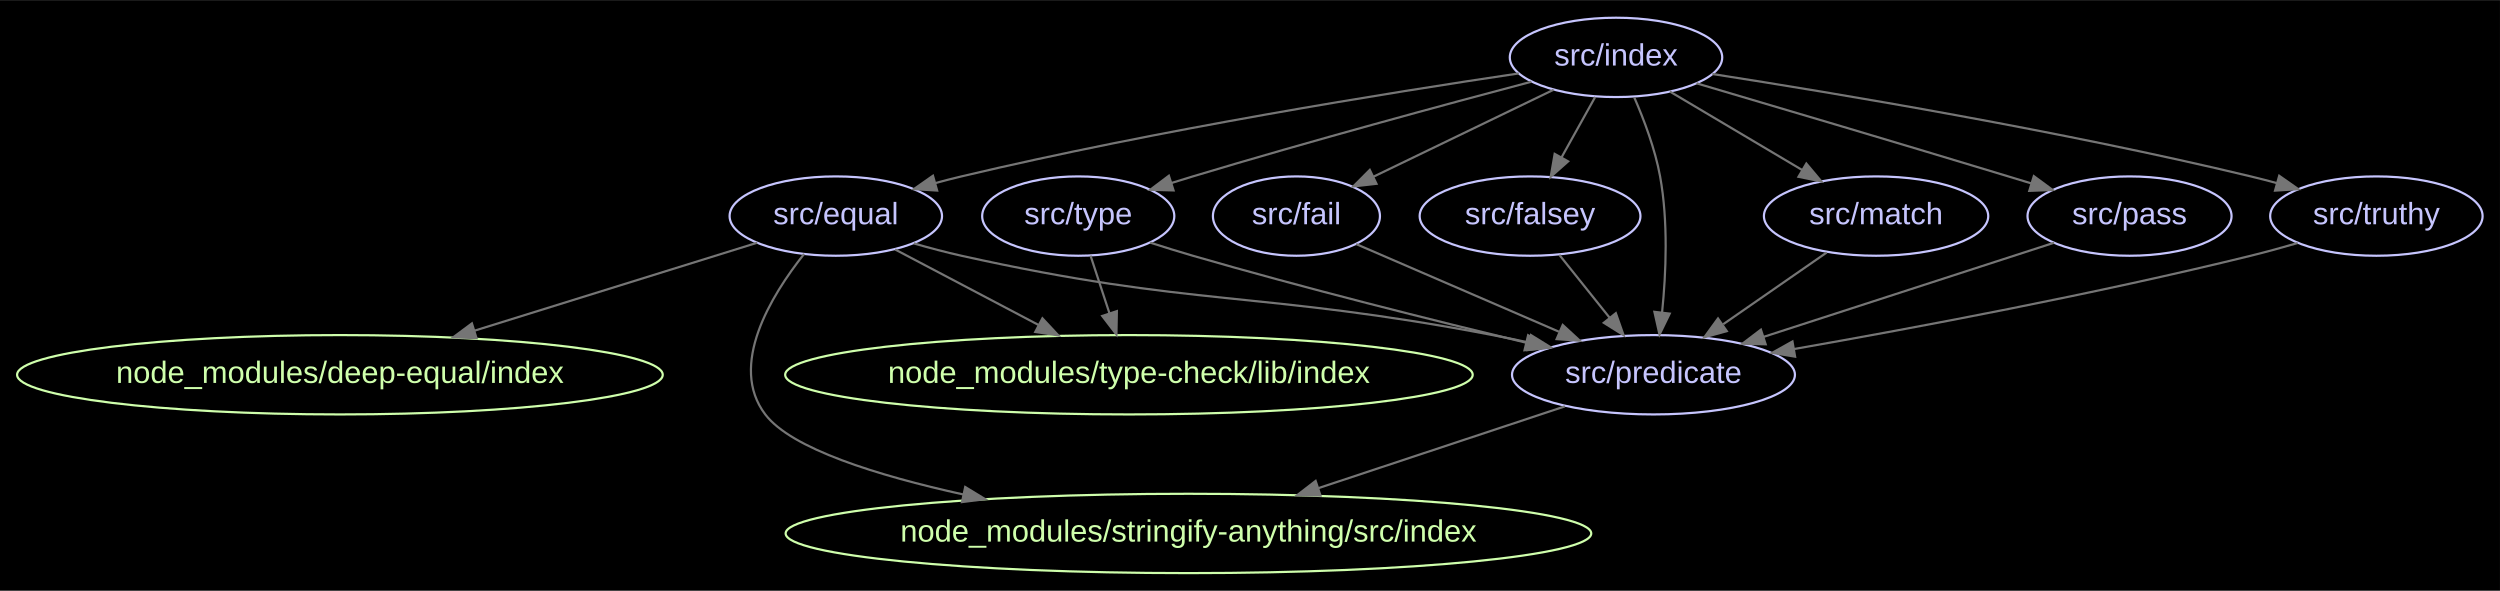
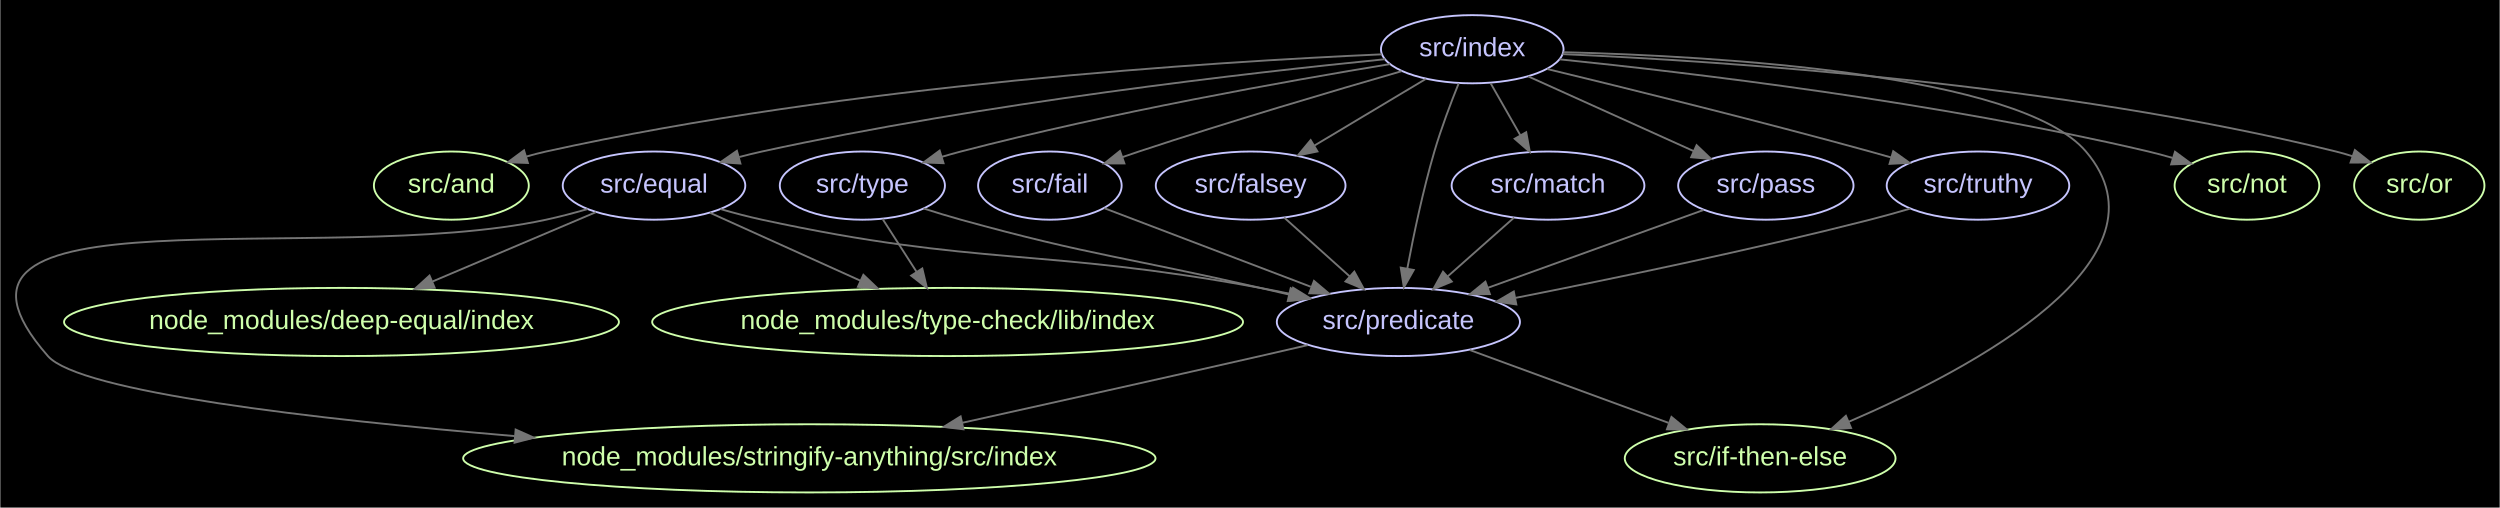
- <svg xmlns="http://www.w3.org/2000/svg" width="1134pt" height="268pt" viewBox="0.00 0.00 1134.32 267.98">
+ <svg xmlns="http://www.w3.org/2000/svg" width="1320pt" height="268pt" viewBox="0.00 0.00 1319.57 267.98">
  <g id="graph0" class="graph" transform="scale(1 1) rotate(0) translate(7.992 259.992)">
-     <polygon fill="#000000" stroke="none" points="-7.992,7.992 -7.992,-259.992 1126.32,-259.992 1126.32,7.992 -7.992,7.992" />
+     <polygon fill="#000000" stroke="none" points="-7.992,7.992 -7.992,-259.992 1311.57,-259.992 1311.57,7.992 -7.992,7.992" />
    <g id="node1" class="node">
-       <ellipse fill="none" stroke="#c6c5fe" cx="371.237" cy="-162" rx="48.192" ry="18" />
-       <text text-anchor="middle" x="371.237" y="-158.3" font-family="Arial" font-size="14.00" fill="#c6c5fe">src/equal</text>
+       <ellipse fill="none" stroke="#cfffac" cx="230.136" cy="-162" rx="40.893" ry="18" />
+       <text text-anchor="middle" x="230.136" y="-158.3" font-family="Arial" font-size="14.00" fill="#cfffac">src/and</text>
    </g>
    <g id="node2" class="node">
-       <ellipse fill="none" stroke="#cfffac" cx="146.237" cy="-90" rx="146.474" ry="18" />
-       <text text-anchor="middle" x="146.237" y="-86.3" font-family="Arial" font-size="14.00" fill="#cfffac">node_modules/deep-equal/index</text>
+       <ellipse fill="none" stroke="#c6c5fe" cx="337.136" cy="-162" rx="48.192" ry="18" />
+       <text text-anchor="middle" x="337.136" y="-158.3" font-family="Arial" font-size="14.00" fill="#c6c5fe">src/equal</text>
+     </g>
+     <g id="node3" class="node">
+       <ellipse fill="none" stroke="#cfffac" cx="172.136" cy="-90" rx="146.474" ry="18" />
+       <text text-anchor="middle" x="172.136" y="-86.3" font-family="Arial" font-size="14.00" fill="#cfffac">node_modules/deep-equal/index</text>
    </g>
    <g id="edge1" class="edge">
-       <path fill="none" stroke="#757575" d="M335.585,-149.908C301.17,-139.201 248.376,-122.776 207.269,-109.988" />
-       <polygon fill="#757575" stroke="#757575" points="208.211,-106.615 197.623,-106.987 206.132,-113.299 208.211,-106.615" />
+       <path fill="none" stroke="#757575" d="M306.487,-147.998C282.311,-137.741 248.144,-123.246 220.316,-111.44" />
+       <polygon fill="#757575" stroke="#757575" points="221.337,-108.071 210.764,-107.388 218.603,-114.515 221.337,-108.071" />
    </g>
-     <g id="node3" class="node">
-       <ellipse fill="none" stroke="#cfffac" cx="531.237" cy="-18" rx="182.768" ry="18" />
-       <text text-anchor="middle" x="531.237" y="-14.3" font-family="Arial" font-size="14.00" fill="#cfffac">node_modules/stringify-anything/src/index</text>
+     <g id="node4" class="node">
+       <ellipse fill="none" stroke="#cfffac" cx="419.136" cy="-18" rx="182.768" ry="18" />
+       <text text-anchor="middle" x="419.136" y="-14.3" font-family="Arial" font-size="14.00" fill="#cfffac">node_modules/stringify-anything/src/index</text>
    </g>
    <g id="edge2" class="edge">
-       <path fill="none" stroke="#757575" d="M356.837,-144.799C341.757,-125.793 322.427,-94.079 339.237,-72 351.042,-56.495 389.667,-44.37 429.21,-35.653" />
-       <polygon fill="#757575" stroke="#757575" points="429.945,-39.075 438.995,-33.567 428.485,-32.229 429.945,-39.075" />
+       <path fill="none" stroke="#757575" d="M302.085,-149.625C294.878,-147.547 287.302,-145.549 280.136,-144 161.683,-118.388 -62.762,-163.123 17.136,-72 33.757,-53.044 157.657,-38.707 263.568,-29.755" />
+       <polygon fill="#757575" stroke="#757575" points="264.082,-33.224 273.757,-28.905 263.501,-26.248 264.082,-33.224" />
    </g>
-     <g id="node4" class="node">
-       <ellipse fill="none" stroke="#cfffac" cx="504.237" cy="-90" rx="155.972" ry="18" />
-       <text text-anchor="middle" x="504.237" y="-86.3" font-family="Arial" font-size="14.00" fill="#cfffac">node_modules/type-check/lib/index</text>
+     <g id="node5" class="node">
+       <ellipse fill="none" stroke="#cfffac" cx="492.136" cy="-90" rx="155.972" ry="18" />
+       <text text-anchor="middle" x="492.136" y="-86.3" font-family="Arial" font-size="14.00" fill="#cfffac">node_modules/type-check/lib/index</text>
    </g>
    <g id="edge3" class="edge">
-       <path fill="none" stroke="#757575" d="M398.152,-146.834C416.797,-137.021 441.971,-123.771 463.117,-112.642" />
-       <polygon fill="#757575" stroke="#757575" points="464.987,-115.613 472.206,-107.859 461.726,-109.419 464.987,-115.613" />
+       <path fill="none" stroke="#757575" d="M366.655,-147.669C389.107,-137.529 420.416,-123.39 446.142,-111.771" />
+       <polygon fill="#757575" stroke="#757575" points="447.668,-114.923 455.341,-107.617 444.787,-108.543 447.668,-114.923" />
    </g>
-     <g id="node5" class="node">
-       <ellipse fill="none" stroke="#c6c5fe" cx="742.237" cy="-90" rx="64.189" ry="18" />
-       <text text-anchor="middle" x="742.237" y="-86.3" font-family="Arial" font-size="14.00" fill="#c6c5fe">src/predicate</text>
+     <g id="node6" class="node">
+       <ellipse fill="none" stroke="#c6c5fe" cx="730.136" cy="-90" rx="64.189" ry="18" />
+       <text text-anchor="middle" x="730.136" y="-86.3" font-family="Arial" font-size="14.00" fill="#c6c5fe">src/predicate</text>
    </g>
    <g id="edge4" class="edge">
-       <path fill="none" stroke="#757575" d="M406.608,-149.606C413.722,-147.554 421.181,-145.571 428.237,-144 533.948,-120.465 562.857,-128.298 669.237,-108 674.59,-106.979 680.144,-105.837 685.692,-104.641" />
-       <polygon fill="#757575" stroke="#757575" points="686.616,-108.021 695.624,-102.444 685.104,-101.186 686.616,-108.021" />
+       <path fill="none" stroke="#757575" d="M372.187,-149.625C379.394,-147.547 386.97,-145.549 394.136,-144 509.45,-119.067 541.115,-129.402 657.136,-108 662.495,-107.011 668.053,-105.892 673.604,-104.71" />
+       <polygon fill="#757575" stroke="#757575" points="674.521,-108.091 683.539,-102.53 673.022,-101.254 674.521,-108.091" />
+     </g>
+     <g id="edge21" class="edge">
+       <path fill="none" stroke="#757575" d="M682.245,-77.777C673.879,-75.837 665.256,-73.85 657.136,-72 604.84,-60.088 546.01,-46.985 499.924,-36.787" />
+       <polygon fill="#757575" stroke="#757575" points="500.512,-33.333 489.992,-34.591 499.001,-40.167 500.512,-33.333" />
+     </g>
+     <g id="node9" class="node">
+       <ellipse fill="none" stroke="#cfffac" cx="921.136" cy="-18" rx="71.487" ry="18" />
+       <text text-anchor="middle" x="921.136" y="-14.3" font-family="Arial" font-size="14.00" fill="#cfffac">src/if-then-else</text>
+     </g>
+     <g id="edge22" class="edge">
+       <path fill="none" stroke="#757575" d="M767.871,-75.17C797.922,-64.157 840.194,-48.664 872.735,-36.739" />
+       <polygon fill="#757575" stroke="#757575" points="874.312,-39.888 882.497,-33.161 871.903,-33.316 874.312,-39.888" />
+     </g>
+     <g id="node7" class="node">
+       <ellipse fill="none" stroke="#c6c5fe" cx="546.136" cy="-162" rx="37.894" ry="18" />
+       <text text-anchor="middle" x="546.136" y="-158.3" font-family="Arial" font-size="14.00" fill="#c6c5fe">src/fail</text>
+     </g>
+     <g id="edge5" class="edge">
+       <path fill="none" stroke="#757575" d="M574.886,-150.062C604.048,-138.968 649.643,-121.622 683.89,-108.594" />
+       <polygon fill="#757575" stroke="#757575" points="685.572,-111.699 693.674,-104.872 683.083,-105.156 685.572,-111.699" />
+     </g>
+     <g id="node8" class="node">
+       <ellipse fill="none" stroke="#c6c5fe" cx="652.136" cy="-162" rx="50.091" ry="18" />
+       <text text-anchor="middle" x="652.136" y="-158.3" font-family="Arial" font-size="14.00" fill="#c6c5fe">src/falsey</text>
+     </g>
+     <g id="edge6" class="edge">
+       <path fill="none" stroke="#757575" d="M669.835,-145.116C680.061,-135.939 693.105,-124.233 704.443,-114.057" />
+       <polygon fill="#757575" stroke="#757575" points="706.861,-116.591 711.965,-107.307 702.185,-111.381 706.861,-116.591" />
+     </g>
+     <g id="node10" class="node">
+       <ellipse fill="none" stroke="#c6c5fe" cx="769.136" cy="-234" rx="48.192" ry="18" />
+       <text text-anchor="middle" x="769.136" y="-230.3" font-family="Arial" font-size="14.00" fill="#c6c5fe">src/index</text>
+     </g>
+     <g id="edge7" class="edge">
+       <path fill="none" stroke="#757575" d="M721.369,-231.302C633.208,-227.404 439.382,-215.251 280.136,-180 276.72,-179.244 273.212,-178.336 269.715,-177.337" />
+       <polygon fill="#757575" stroke="#757575" points="270.56,-173.935 259.973,-174.336 268.5,-180.625 270.56,-173.935" />
+     </g>
+     <g id="edge8" class="edge">
+       <path fill="none" stroke="#757575" d="M723.141,-228.737C652.032,-221.644 511.366,-205.615 394.136,-180 390.219,-179.144 386.179,-178.157 382.143,-177.097" />
+       <polygon fill="#757575" stroke="#757575" points="382.764,-173.638 372.193,-174.35 380.901,-180.386 382.764,-173.638" />
+     </g>
+     <g id="edge16" class="edge">
+       <path fill="none" stroke="#757575" d="M761.988,-216.036C757.839,-205.743 752.738,-192.267 749.136,-180 743.137,-159.566 738.188,-135.977 734.846,-118.22" />
+       <polygon fill="#757575" stroke="#757575" points="738.265,-117.46 733.023,-108.253 731.379,-118.72 738.265,-117.46" />
+     </g>
+     <g id="edge9" class="edge">
+       <path fill="none" stroke="#757575" d="M731.869,-222.418C696.117,-212.115 640.696,-195.749 593.136,-180 590.263,-179.049 587.301,-178.041 584.327,-177.01" />
+       <polygon fill="#757575" stroke="#757575" points="585.477,-173.705 574.882,-173.678 583.148,-180.306 585.477,-173.705" />
+     </g>
+     <g id="edge10" class="edge">
+       <path fill="none" stroke="#757575" d="M744.609,-218.326C727.564,-208.128 704.63,-194.407 685.866,-183.18" />
+       <polygon fill="#757575" stroke="#757575" points="687.412,-180.027 677.034,-177.896 683.818,-186.034 687.412,-180.027" />
+     </g>
+     <g id="edge11" class="edge">
+       <path fill="none" stroke="#757575" d="M817.254,-232.436C898.704,-230.348 1058.3,-220.992 1093.14,-180 1141.35,-123.257 1034.01,-65.8 967.975,-37.339" />
+       <polygon fill="#757575" stroke="#757575" points="969.128,-34.026 958.554,-33.353 966.4,-40.473 969.128,-34.026" />
+     </g>
+     <g id="node11" class="node">
+       <ellipse fill="none" stroke="#c6c5fe" cx="809.136" cy="-162" rx="50.892" ry="18" />
+       <text text-anchor="middle" x="809.136" y="-158.3" font-family="Arial" font-size="14.00" fill="#c6c5fe">src/match</text>
+     </g>
+     <g id="edge12" class="edge">
+       <path fill="none" stroke="#757575" d="M778.819,-216.055C783.536,-207.801 789.307,-197.701 794.543,-188.538" />
+       <polygon fill="#757575" stroke="#757575" points="797.62,-190.208 799.542,-179.789 791.542,-186.735 797.62,-190.208" />
+     </g>
+     <g id="node12" class="node">
+       <ellipse fill="none" stroke="#cfffac" cx="1178.14" cy="-162" rx="38.194" ry="18" />
+       <text text-anchor="middle" x="1178.14" y="-158.3" font-family="Arial" font-size="14.00" fill="#cfffac">src/not</text>
+     </g>
+     <g id="edge13" class="edge">
+       <path fill="none" stroke="#757575" d="M815.252,-228.666C883.731,-221.666 1016.06,-205.969 1126.14,-180 1130.3,-179.019 1134.6,-177.857 1138.87,-176.609" />
+       <polygon fill="#757575" stroke="#757575" points="1140.16,-179.874 1148.68,-173.583 1138.1,-173.185 1140.16,-179.874" />
+     </g>
+     <g id="node13" class="node">
+       <ellipse fill="none" stroke="#cfffac" cx="1269.14" cy="-162" rx="34.394" ry="18" />
+       <text text-anchor="middle" x="1269.14" y="-158.3" font-family="Arial" font-size="14.00" fill="#cfffac">src/or</text>
+     </g>
+     <g id="edge14" class="edge">
+       <path fill="none" stroke="#757575" d="M816.772,-231.419C900.517,-227.768 1079.09,-216.08 1225.14,-180 1227.97,-179.3 1230.86,-178.466 1233.75,-177.548" />
+       <polygon fill="#757575" stroke="#757575" points="1235.13,-180.773 1243.43,-174.181 1232.83,-174.162 1235.13,-180.773" />
+     </g>
+     <g id="node14" class="node">
+       <ellipse fill="none" stroke="#c6c5fe" cx="924.136" cy="-162" rx="46.292" ry="18" />
+       <text text-anchor="middle" x="924.136" y="-158.3" font-family="Arial" font-size="14.00" fill="#c6c5fe">src/pass</text>
+     </g>
+     <g id="edge15" class="edge">
+       <path fill="none" stroke="#757575" d="M798.655,-219.669C823.484,-208.456 859.144,-192.351 886.109,-180.174" />
+       <polygon fill="#757575" stroke="#757575" points="887.578,-183.35 895.251,-176.045 884.697,-176.971 887.578,-183.35" />
+     </g>
+     <g id="node15" class="node">
+       <ellipse fill="none" stroke="#c6c5fe" cx="1036.14" cy="-162" rx="48.192" ry="18" />
+       <text text-anchor="middle" x="1036.14" y="-158.3" font-family="Arial" font-size="14.00" fill="#c6c5fe">src/truthy</text>
    </g>
    <g id="edge17" class="edge">
-       <path fill="none" stroke="#757575" d="M702.053,-75.669C670.467,-65.19 626.003,-50.439 590.358,-38.614" />
-       <polygon fill="#757575" stroke="#757575" points="591.15,-35.189 580.556,-35.362 588.945,-41.833 591.15,-35.189" />
+       <path fill="none" stroke="#757575" d="M808.746,-223.536C851.064,-213.302 920.042,-196.261 979.136,-180 982.733,-179.01 986.449,-177.961 990.181,-176.89" />
+       <polygon fill="#757575" stroke="#757575" points="991.396,-180.181 1000.02,-174.025 989.439,-173.46 991.396,-180.181" />
    </g>
-     <g id="node6" class="node">
-       <ellipse fill="none" stroke="#c6c5fe" cx="580.237" cy="-162" rx="37.894" ry="18" />
-       <text text-anchor="middle" x="580.237" y="-158.3" font-family="Arial" font-size="14.00" fill="#c6c5fe">src/fail</text>
-     </g>
-     <g id="edge5" class="edge">
-       <path fill="none" stroke="#757575" d="M607.352,-149.284C632.439,-138.444 670.146,-122.15 699.32,-109.544" />
-       <polygon fill="#757575" stroke="#757575" points="701.065,-112.603 708.856,-105.424 698.288,-106.178 701.065,-112.603" />
-     </g>
-     <g id="node7" class="node">
-       <ellipse fill="none" stroke="#c6c5fe" cx="686.237" cy="-162" rx="50.091" ry="18" />
-       <text text-anchor="middle" x="686.237" y="-158.3" font-family="Arial" font-size="14.00" fill="#c6c5fe">src/falsey</text>
-     </g>
-     <g id="edge6" class="edge">
-       <path fill="none" stroke="#757575" d="M699.508,-144.411C706.313,-135.906 714.739,-125.372 722.306,-115.914" />
-       <polygon fill="#757575" stroke="#757575" points="725.158,-117.951 728.672,-107.956 719.692,-113.578 725.158,-117.951" />
-     </g>
-     <g id="node8" class="node">
-       <ellipse fill="none" stroke="#c6c5fe" cx="725.237" cy="-234" rx="48.192" ry="18" />
-       <text text-anchor="middle" x="725.237" y="-230.3" font-family="Arial" font-size="14.00" fill="#c6c5fe">src/index</text>
-     </g>
-     <g id="edge7" class="edge">
-       <path fill="none" stroke="#757575" d="M681.136,-226.728C622.853,-218.075 517.161,-201.123 428.237,-180 424.391,-179.086 420.42,-178.066 416.449,-176.991" />
-       <polygon fill="#757575" stroke="#757575" points="417.218,-173.572 406.644,-174.236 415.325,-180.311 417.218,-173.572" />
-     </g>
-     <g id="edge12" class="edge">
-       <path fill="none" stroke="#757575" d="M733.543,-215.788C737.978,-205.634 742.978,-192.384 745.237,-180 748.959,-159.596 747.956,-136.135 746.158,-118.426" />
-       <polygon fill="#757575" stroke="#757575" points="749.603,-117.749 744.971,-108.221 742.65,-118.558 749.603,-117.749" />
-     </g>
-     <g id="edge8" class="edge">
-       <path fill="none" stroke="#757575" d="M696.935,-219.337C673.549,-208.047 640.242,-191.968 615.193,-179.875" />
-       <polygon fill="#757575" stroke="#757575" points="616.562,-176.65 606.035,-175.454 613.519,-182.954 616.562,-176.65" />
-     </g>
-     <g id="edge9" class="edge">
-       <path fill="none" stroke="#757575" d="M715.796,-216.055C711.197,-207.801 705.571,-197.701 700.465,-188.538" />
-       <polygon fill="#757575" stroke="#757575" points="703.515,-186.821 695.591,-179.789 697.4,-190.228 703.515,-186.821" />
-     </g>
-     <g id="node9" class="node">
-       <ellipse fill="none" stroke="#c6c5fe" cx="843.237" cy="-162" rx="50.892" ry="18" />
-       <text text-anchor="middle" x="843.237" y="-158.3" font-family="Arial" font-size="14.00" fill="#c6c5fe">src/match</text>
-     </g>
-     <g id="edge10" class="edge">
-       <path fill="none" stroke="#757575" d="M749.687,-218.496C767.053,-208.194 790.586,-194.234 809.704,-182.893" />
-       <polygon fill="#757575" stroke="#757575" points="811.598,-185.839 818.413,-177.726 808.026,-179.818 811.598,-185.839" />
-     </g>
-     <g id="node10" class="node">
-       <ellipse fill="none" stroke="#c6c5fe" cx="958.237" cy="-162" rx="46.292" ry="18" />
-       <text text-anchor="middle" x="958.237" y="-158.3" font-family="Arial" font-size="14.00" fill="#c6c5fe">src/pass</text>
-     </g>
-     <g id="edge11" class="edge">
-       <path fill="none" stroke="#757575" d="M761.747,-222.249C797.752,-211.619 854.332,-194.838 903.237,-180 906.59,-178.983 910.057,-177.925 913.543,-176.857" />
-       <polygon fill="#757575" stroke="#757575" points="914.809,-180.13 923.339,-173.846 912.752,-173.439 914.809,-180.13" />
-     </g>
-     <g id="node11" class="node">
-       <ellipse fill="none" stroke="#c6c5fe" cx="1070.24" cy="-162" rx="48.192" ry="18" />
-       <text text-anchor="middle" x="1070.24" y="-158.3" font-family="Arial" font-size="14.00" fill="#c6c5fe">src/truthy</text>
-     </g>
-     <g id="edge13" class="edge">
-       <path fill="none" stroke="#757575" d="M768.969,-226.458C825.675,-217.633 927.474,-200.617 1013.24,-180 1017.08,-179.076 1021.05,-178.048 1025.02,-176.968" />
-       <polygon fill="#757575" stroke="#757575" points="1026.15,-180.287 1034.82,-174.206 1024.25,-173.55 1026.15,-180.287" />
-     </g>
-     <g id="node12" class="node">
-       <ellipse fill="none" stroke="#c6c5fe" cx="481.237" cy="-162" rx="43.592" ry="18" />
-       <text text-anchor="middle" x="481.237" y="-158.3" font-family="Arial" font-size="14.00" fill="#c6c5fe">src/type</text>
-     </g>
-     <g id="edge14" class="edge">
-       <path fill="none" stroke="#757575" d="M686.836,-222.964C647.969,-212.674 586.213,-195.962 533.237,-180 530.1,-179.055 526.863,-178.055 523.612,-177.034" />
-       <polygon fill="#757575" stroke="#757575" points="524.487,-173.639 513.896,-173.934 522.359,-180.308 524.487,-173.639" />
-     </g>
-     <g id="edge15" class="edge">
-       <path fill="none" stroke="#757575" d="M820.822,-145.465C807.025,-135.902 789.127,-123.498 773.897,-112.943" />
-       <polygon fill="#757575" stroke="#757575" points="775.503,-109.797 765.29,-106.977 771.515,-115.55 775.503,-109.797" />
-     </g>
-     <g id="edge16" class="edge">
-       <path fill="none" stroke="#757575" d="M924.011,-149.908C888.515,-138.405 832.652,-120.301 792.218,-107.198" />
-       <polygon fill="#757575" stroke="#757575" points="793.143,-103.818 782.551,-104.065 790.985,-110.477 793.143,-103.818" />
+     <g id="node16" class="node">
+       <ellipse fill="none" stroke="#c6c5fe" cx="447.136" cy="-162" rx="43.592" ry="18" />
+       <text text-anchor="middle" x="447.136" y="-158.3" font-family="Arial" font-size="14.00" fill="#c6c5fe">src/type</text>
    </g>
    <g id="edge18" class="edge">
-       <path fill="none" stroke="#757575" d="M1034.5,-149.767C1027.49,-147.724 1020.16,-145.704 1013.24,-144 942.904,-126.677 861.19,-111.34 806.03,-101.679" />
-       <polygon fill="#757575" stroke="#757575" points="806.5,-98.208 796.048,-99.942 805.3,-105.105 806.5,-98.208" />
+       <path fill="none" stroke="#757575" d="M725.748,-226.163C672.097,-217.325 578.183,-200.597 499.136,-180 495.819,-179.136 492.403,-178.177 488.983,-177.168" />
+       <polygon fill="#757575" stroke="#757575" points="489.996,-173.818 479.409,-174.227 487.941,-180.509 489.996,-173.818" />
    </g>
    <g id="edge19" class="edge">
-       <path fill="none" stroke="#757575" d="M486.805,-144.055C489.393,-136.176 492.534,-126.617 495.433,-117.794" />
-       <polygon fill="#757575" stroke="#757575" points="498.764,-118.868 498.561,-108.275 492.114,-116.683 498.764,-118.868" />
+       <path fill="none" stroke="#757575" d="M791.21,-145.116C780.853,-135.939 767.642,-124.233 756.158,-114.057" />
+       <polygon fill="#757575" stroke="#757575" points="758.345,-111.319 748.54,-107.307 753.703,-116.558 758.345,-111.319" />
    </g>
    <g id="edge20" class="edge">
-       <path fill="none" stroke="#757575" d="M513.865,-149.96C520.264,-147.901 526.943,-145.825 533.237,-144 583.996,-129.285 642.334,-114.681 684.454,-104.541" />
-       <polygon fill="#757575" stroke="#757575" points="685.351,-107.925 694.26,-102.19 683.719,-101.118 685.351,-107.925" />
+       <path fill="none" stroke="#757575" d="M891.227,-149.125C860.001,-137.859 812.738,-120.805 777.471,-108.08" />
+       <polygon fill="#757575" stroke="#757575" points="778.459,-104.715 767.865,-104.613 776.083,-111.3 778.459,-104.715" />
+     </g>
+     <g id="edge23" class="edge">
+       <path fill="none" stroke="#757575" d="M1000.38,-149.859C993.363,-147.808 986.04,-145.761 979.136,-144 915.832,-127.85 842.616,-112.68 792.04,-102.743" />
+       <polygon fill="#757575" stroke="#757575" points="792.406,-99.248 781.92,-100.765 791.063,-106.118 792.406,-99.248" />
+     </g>
+     <g id="edge24" class="edge">
+       <path fill="none" stroke="#757575" d="M457.8,-144.411C463.158,-136.077 469.766,-125.797 475.751,-116.488" />
+       <polygon fill="#757575" stroke="#757575" points="478.772,-118.261 481.236,-107.956 472.884,-114.475 478.772,-118.261" />
+     </g>
+     <g id="edge25" class="edge">
+       <path fill="none" stroke="#757575" d="M479.451,-149.927C485.937,-147.848 492.728,-145.773 499.136,-144 568.549,-124.79 586.952,-124.168 657.136,-108 662.081,-106.861 667.214,-105.674 672.363,-104.481" />
+       <polygon fill="#757575" stroke="#757575" points="673.288,-107.859 682.237,-102.189 671.705,-101.041 673.288,-107.859" />
    </g>
  </g>
</svg>
